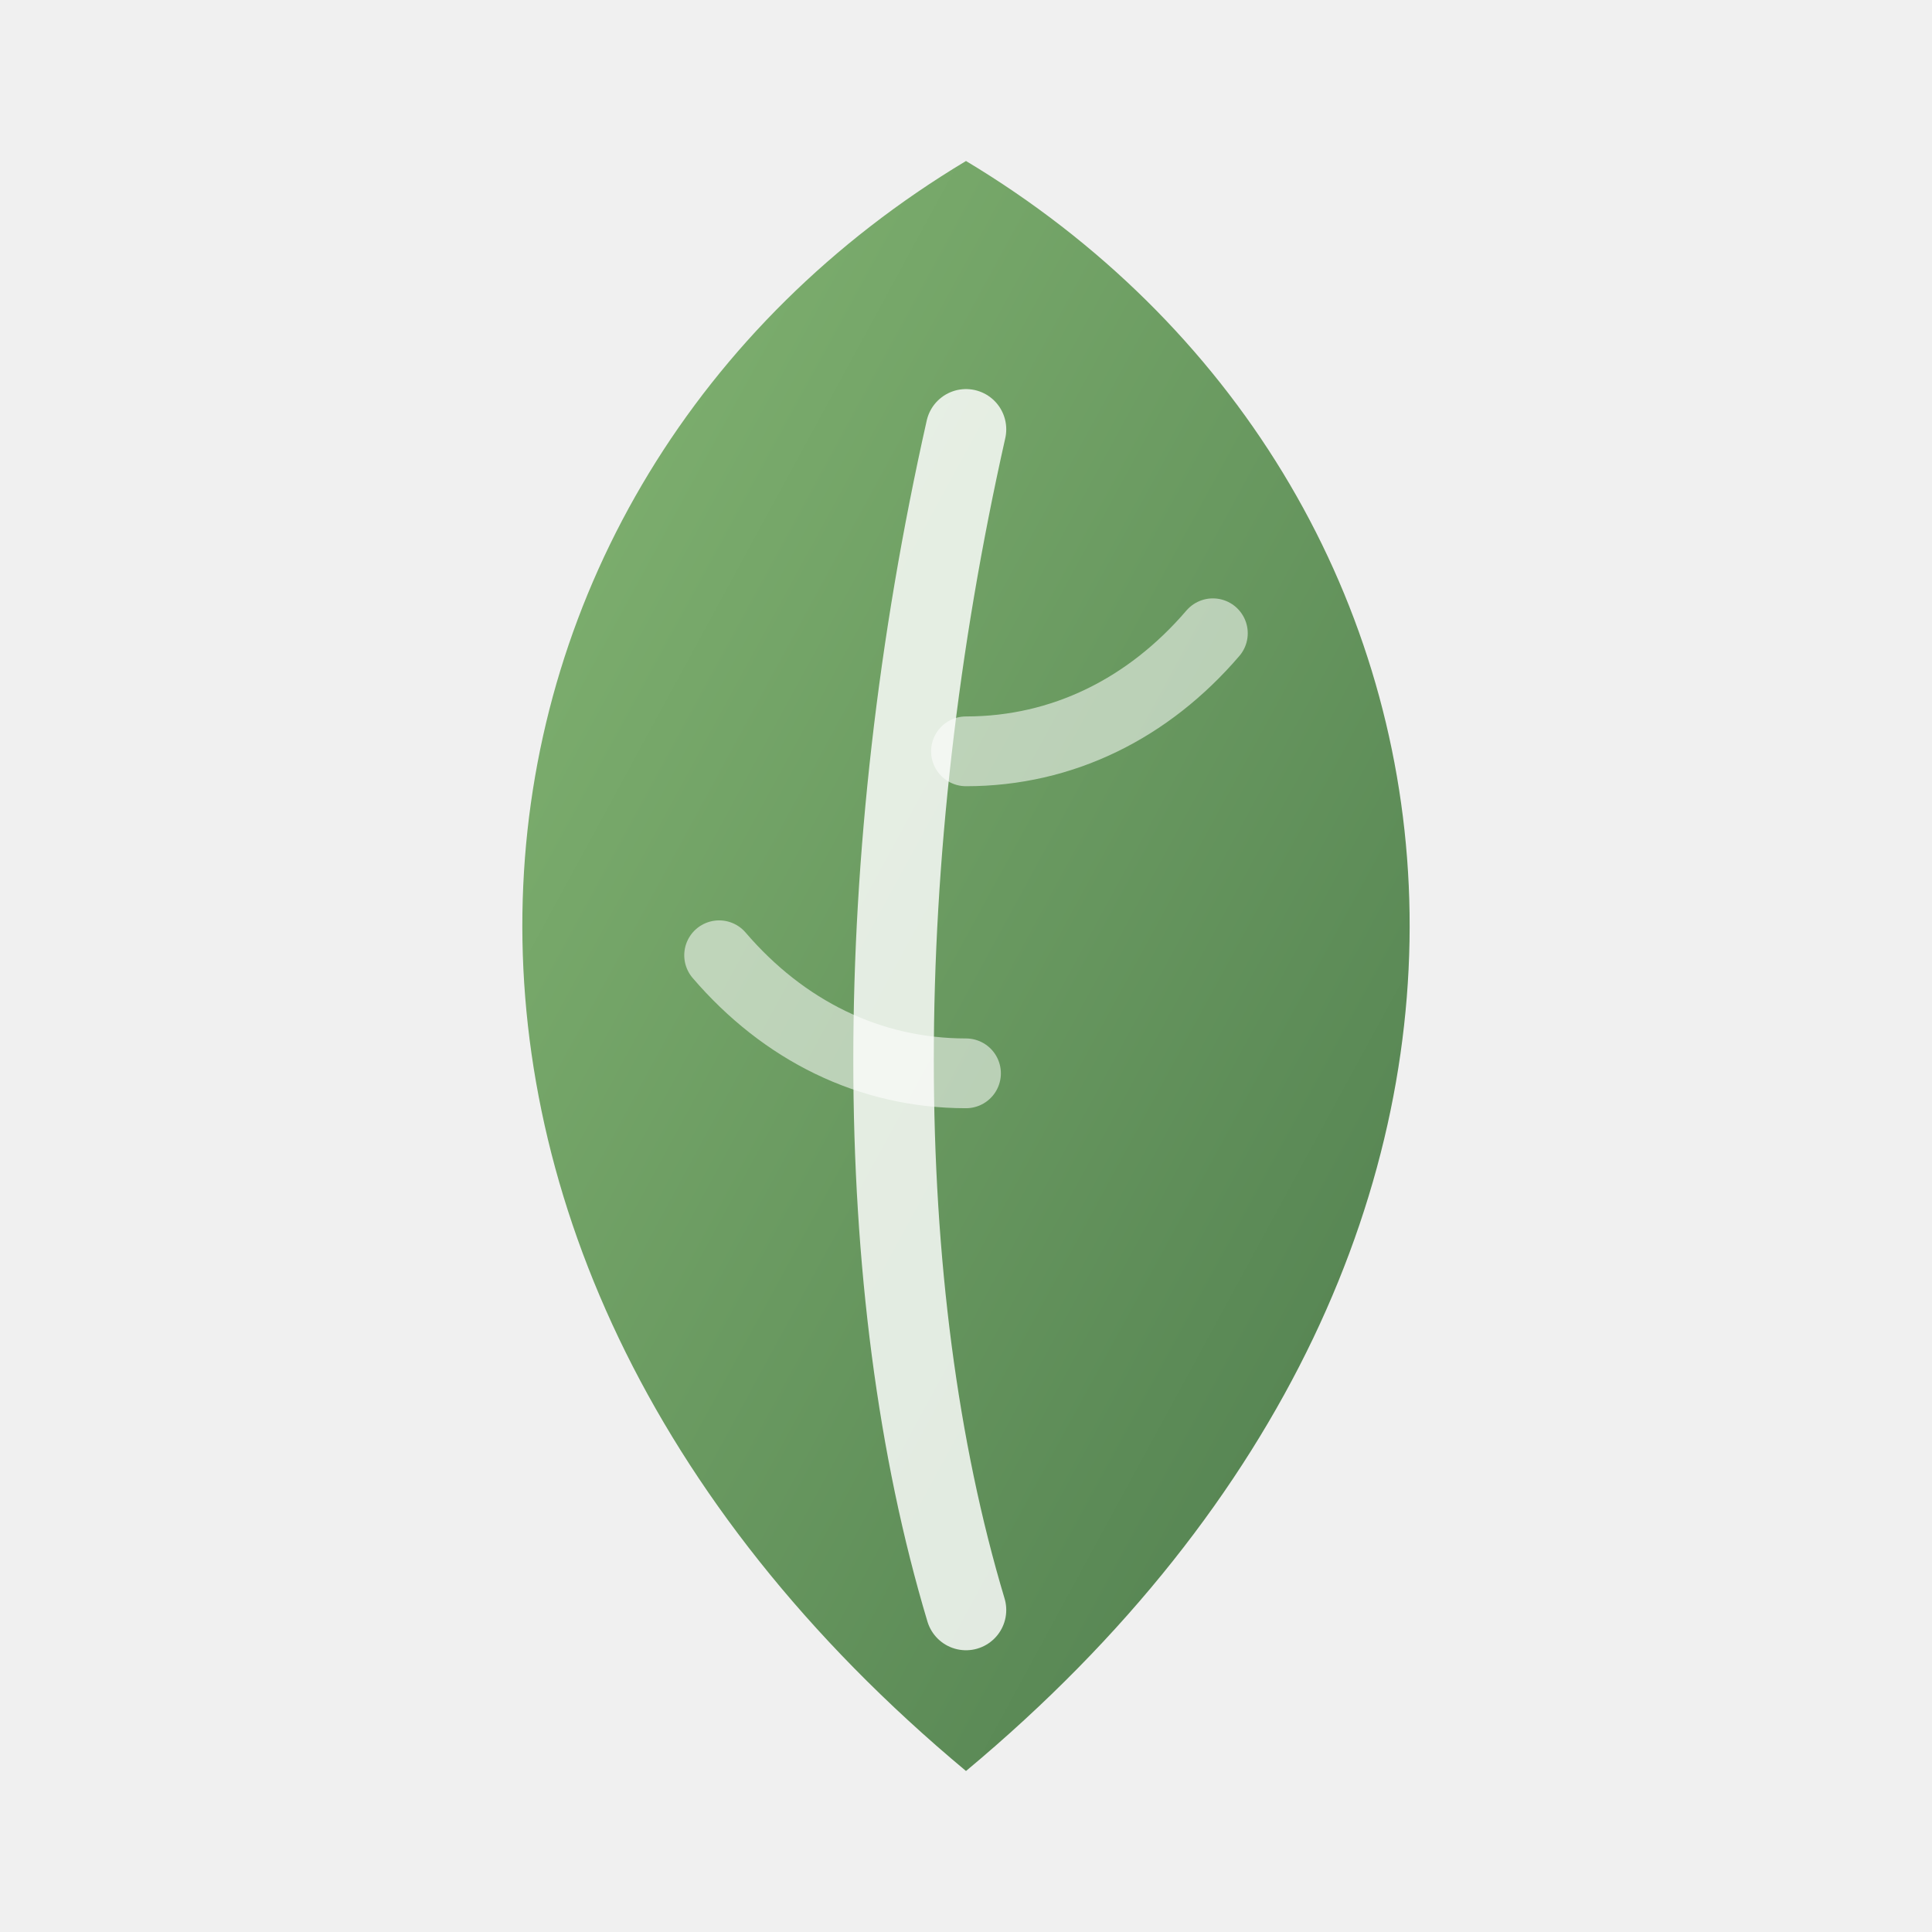
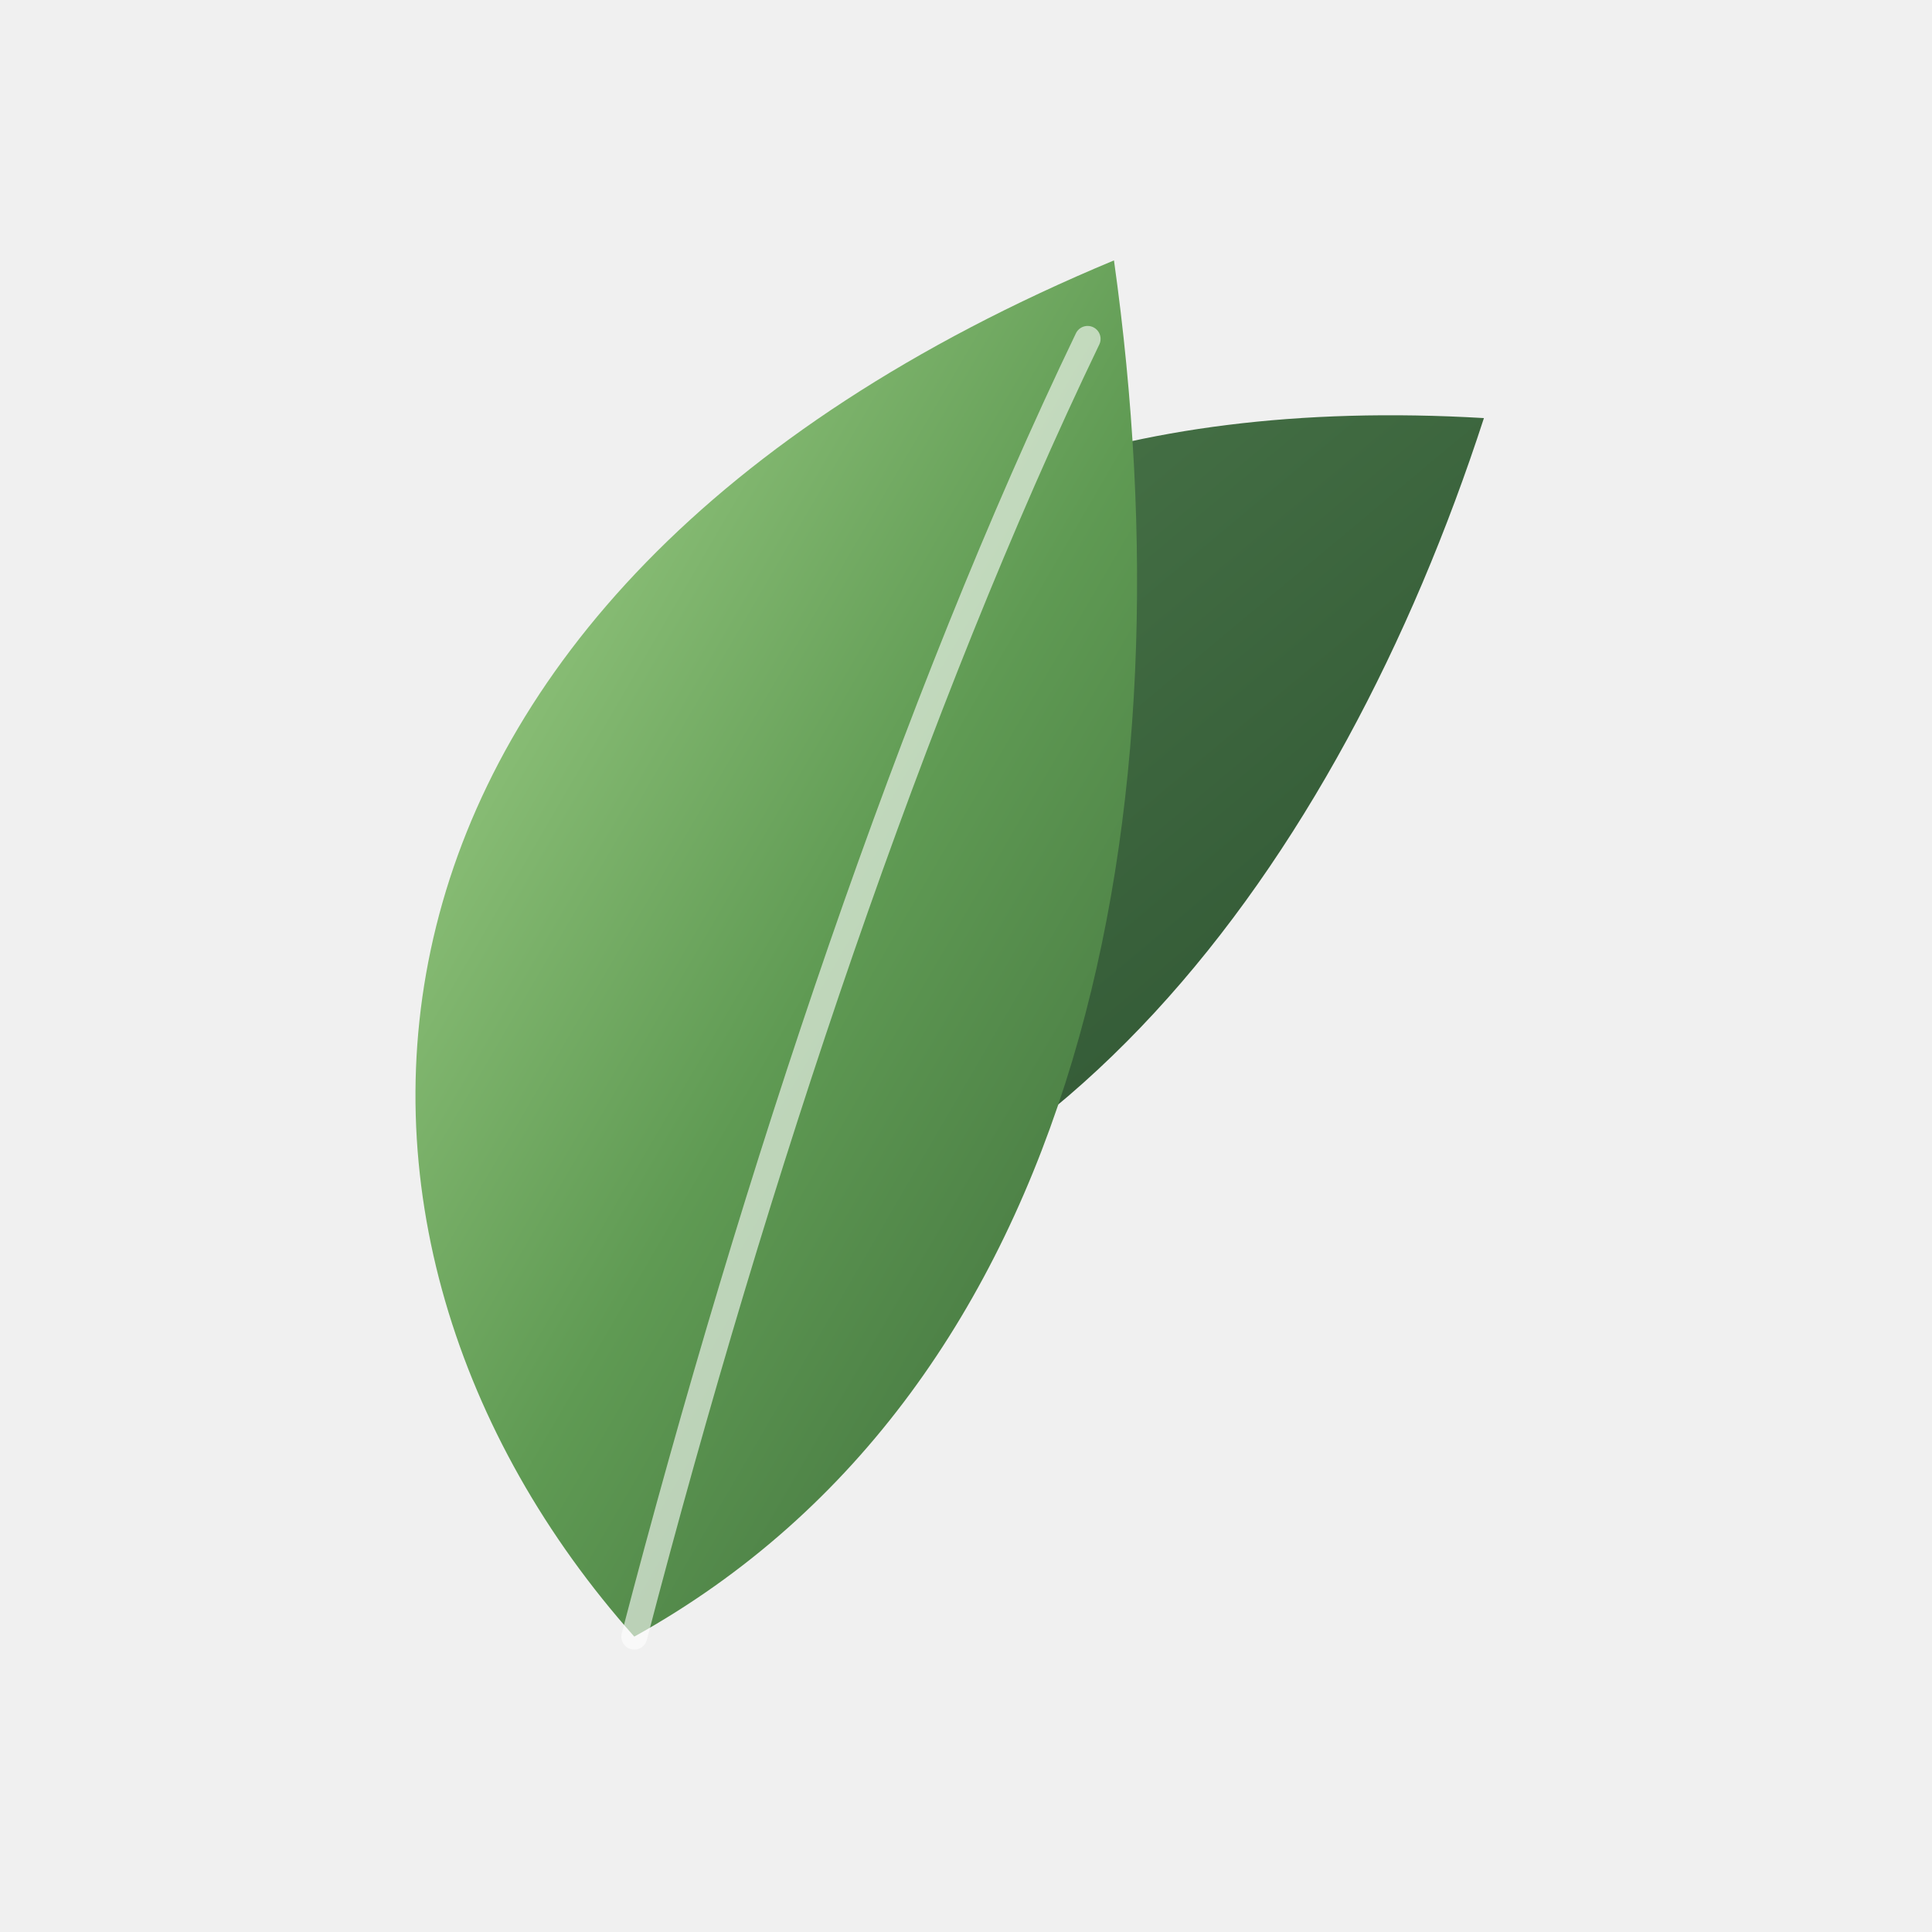
- <svg xmlns="http://www.w3.org/2000/svg" width="36" height="36" viewBox="0 0 36 36">
+ <svg xmlns="http://www.w3.org/2000/svg" width="96" height="96" viewBox="0 0 96 96" role="img" aria-label="Sage Flashcards">
  <defs>
-     <linearGradient id="sageGrad" x1="0" y1="0" x2="1" y2="1">
-       <stop offset="0" stop-color="#84B673" />
-       <stop offset="1" stop-color="#4E7C4D" />
+     <linearGradient id="lg" x1="0.1" y1="0" x2="0.9" y2="1">
+       <stop offset="0" stop-color="#a6d68d" />
+       <stop offset="0.52" stop-color="#5f9a53" />
+       <stop offset="1" stop-color="#3a6739" />
+     </linearGradient>
+     <linearGradient id="lgDeep" x1="0" y1="0" x2="1" y2="1">
+       <stop offset="0" stop-color="#4e7c4d" />
+       <stop offset="1" stop-color="#2c5130" />
    </linearGradient>
  </defs>
-   <path d="M18 3C28 9 30 23 18 33 6 23 8 9 18 3Z" fill="url(#sageGrad)" />
-   <path d="M18 8C16.2 16 16.2 24 18 30" stroke="#fff" stroke-opacity=".82" stroke-width="1.5" stroke-linecap="round" fill="none" />
-   <path d="M18 14c1.8 0 3.4-.8 4.6-2.2M18 20c-1.8 0-3.4-.8-4.6-2.2" stroke="#fff" stroke-opacity=".55" stroke-width="1.3" stroke-linecap="round" fill="none" />
+   <g transform="translate(8,6) rotate(18 48 48) scale(0.78)">
+     <path d="M34 84C18 60 24 26 70 14 70 44 60 74 34 84Z" fill="url(#lgDeep)" />
+   </g>
+   <g transform="translate(-4,2) rotate(-8 48 48) scale(0.92)">
+     <path d="M34 84C18 60 24 26 70 14 70 44 60 74 34 84Z" fill="url(#lg)" />
+     <path d="M34 84C44 60 56 36 68 18" fill="none" stroke="#fff" stroke-opacity="0.6" stroke-width="1.4" stroke-linecap="round" />
+   </g>
</svg>
